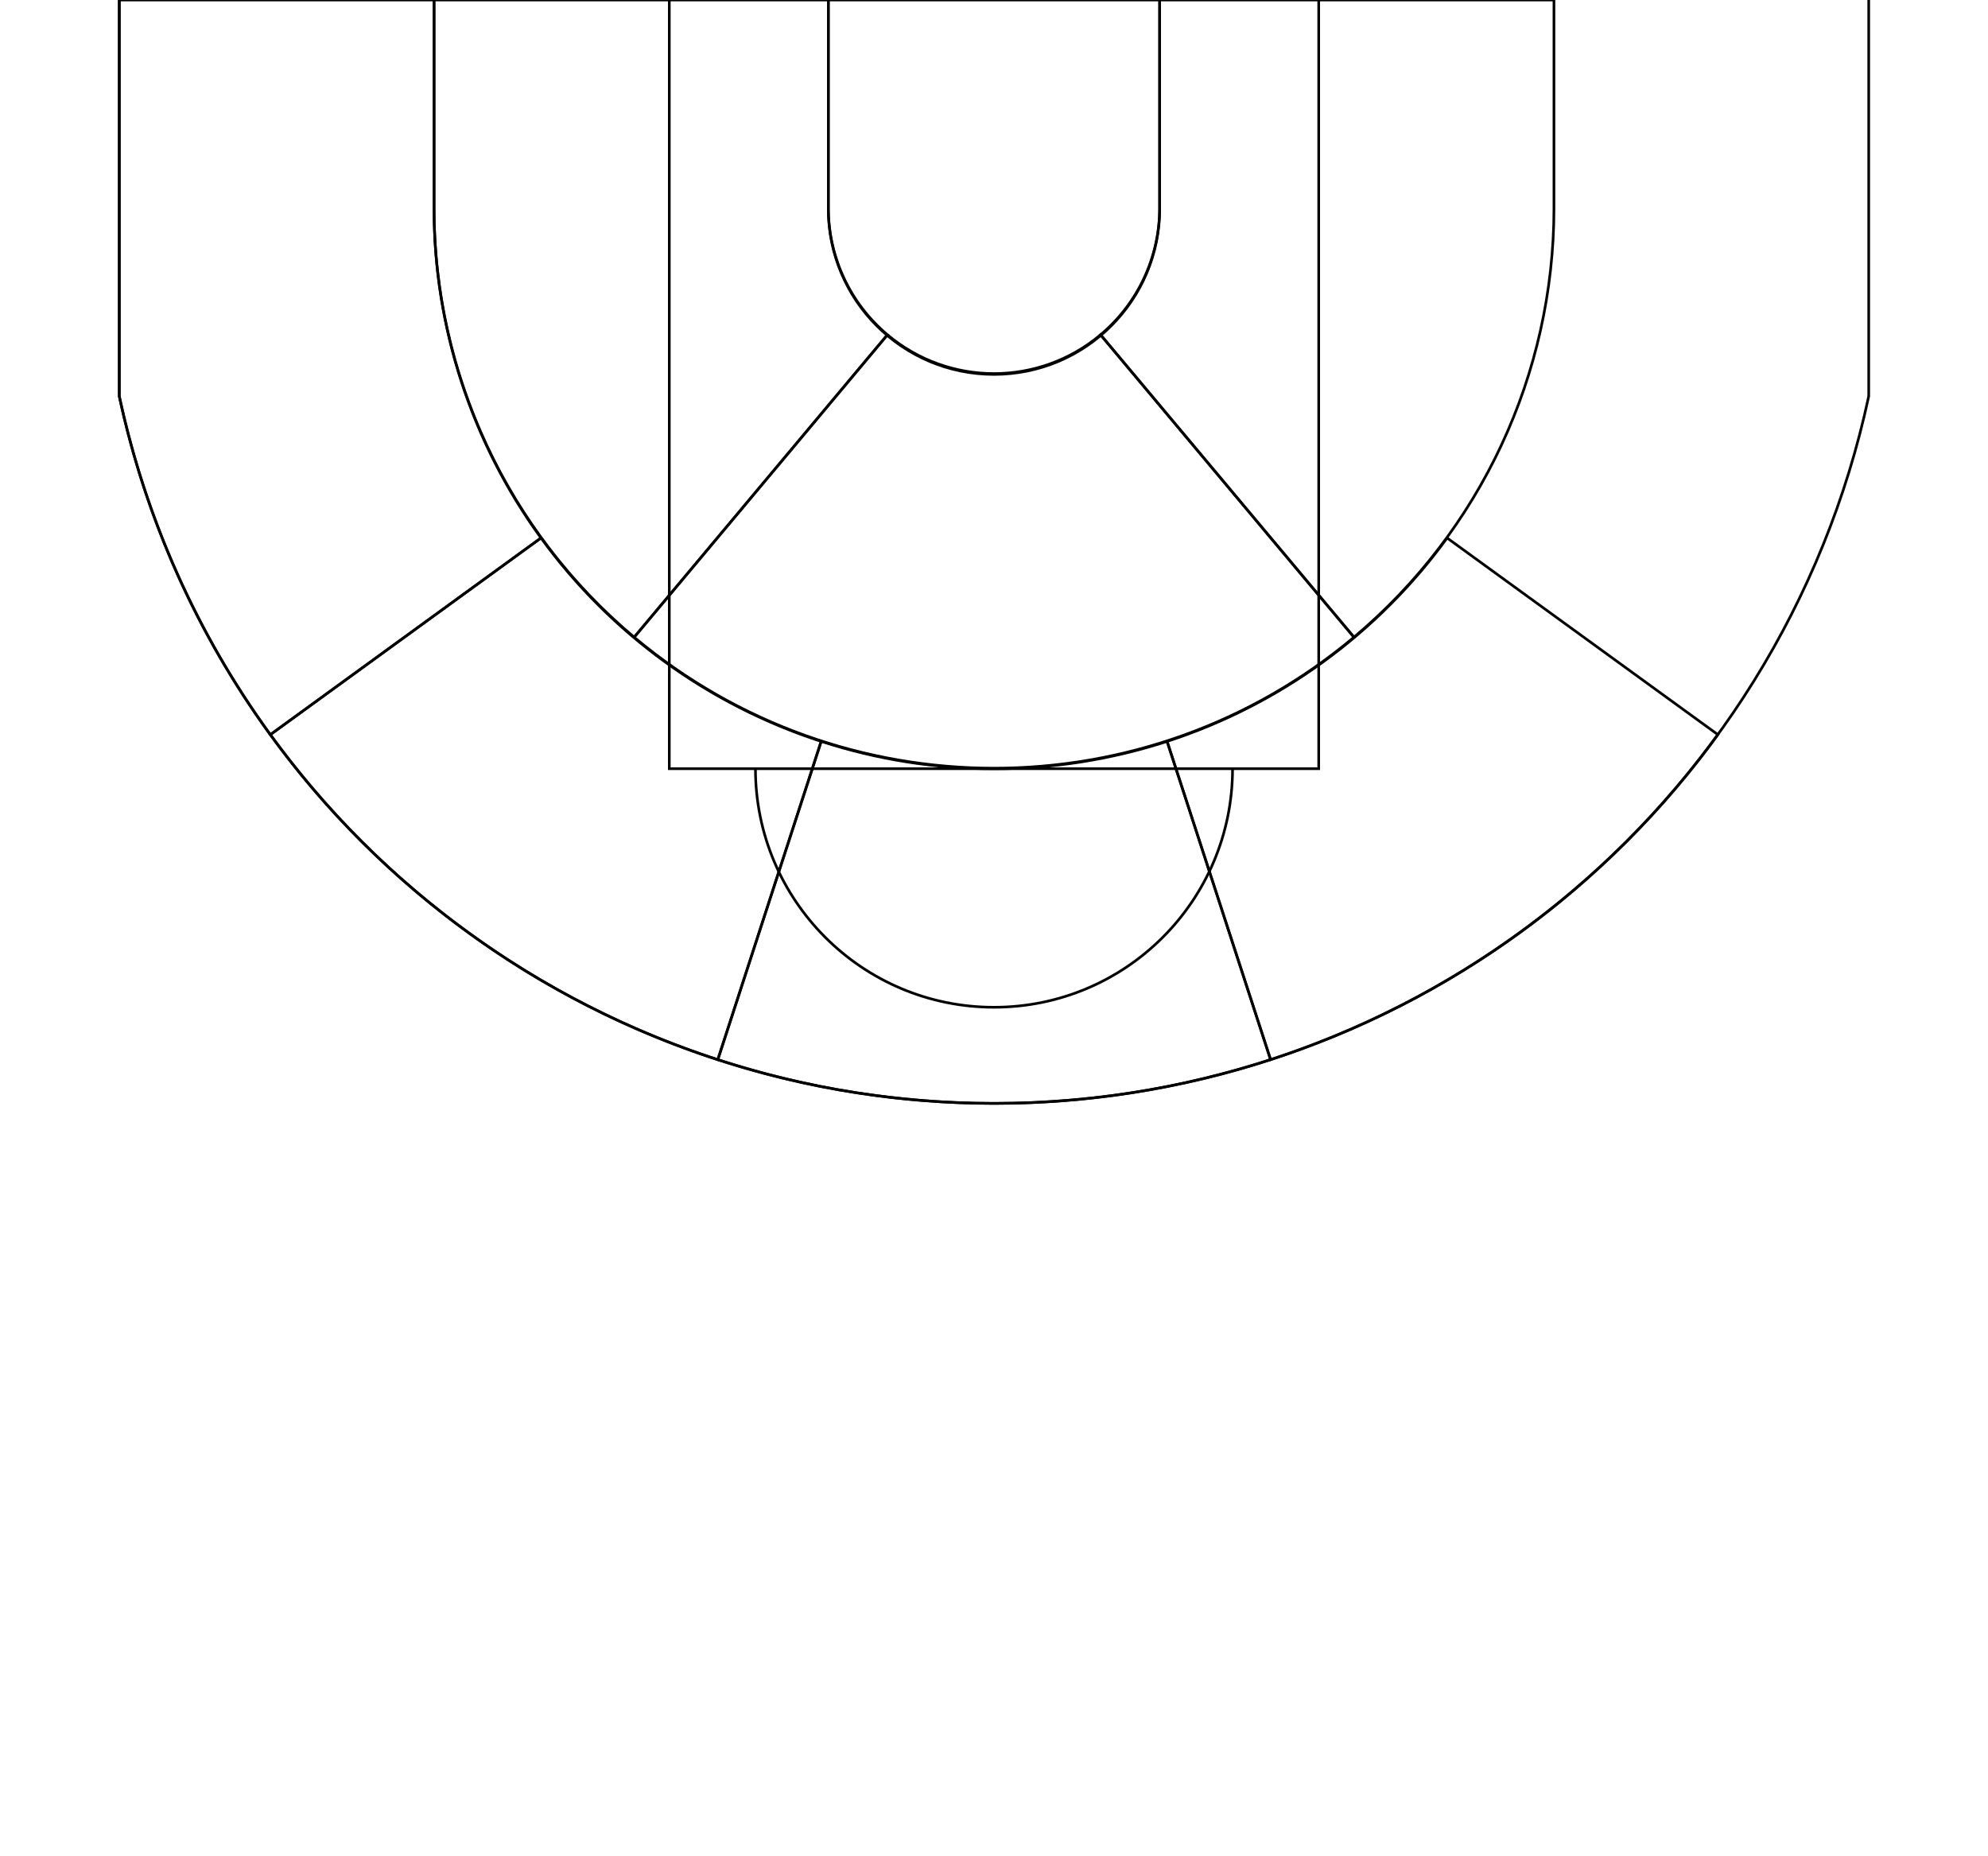
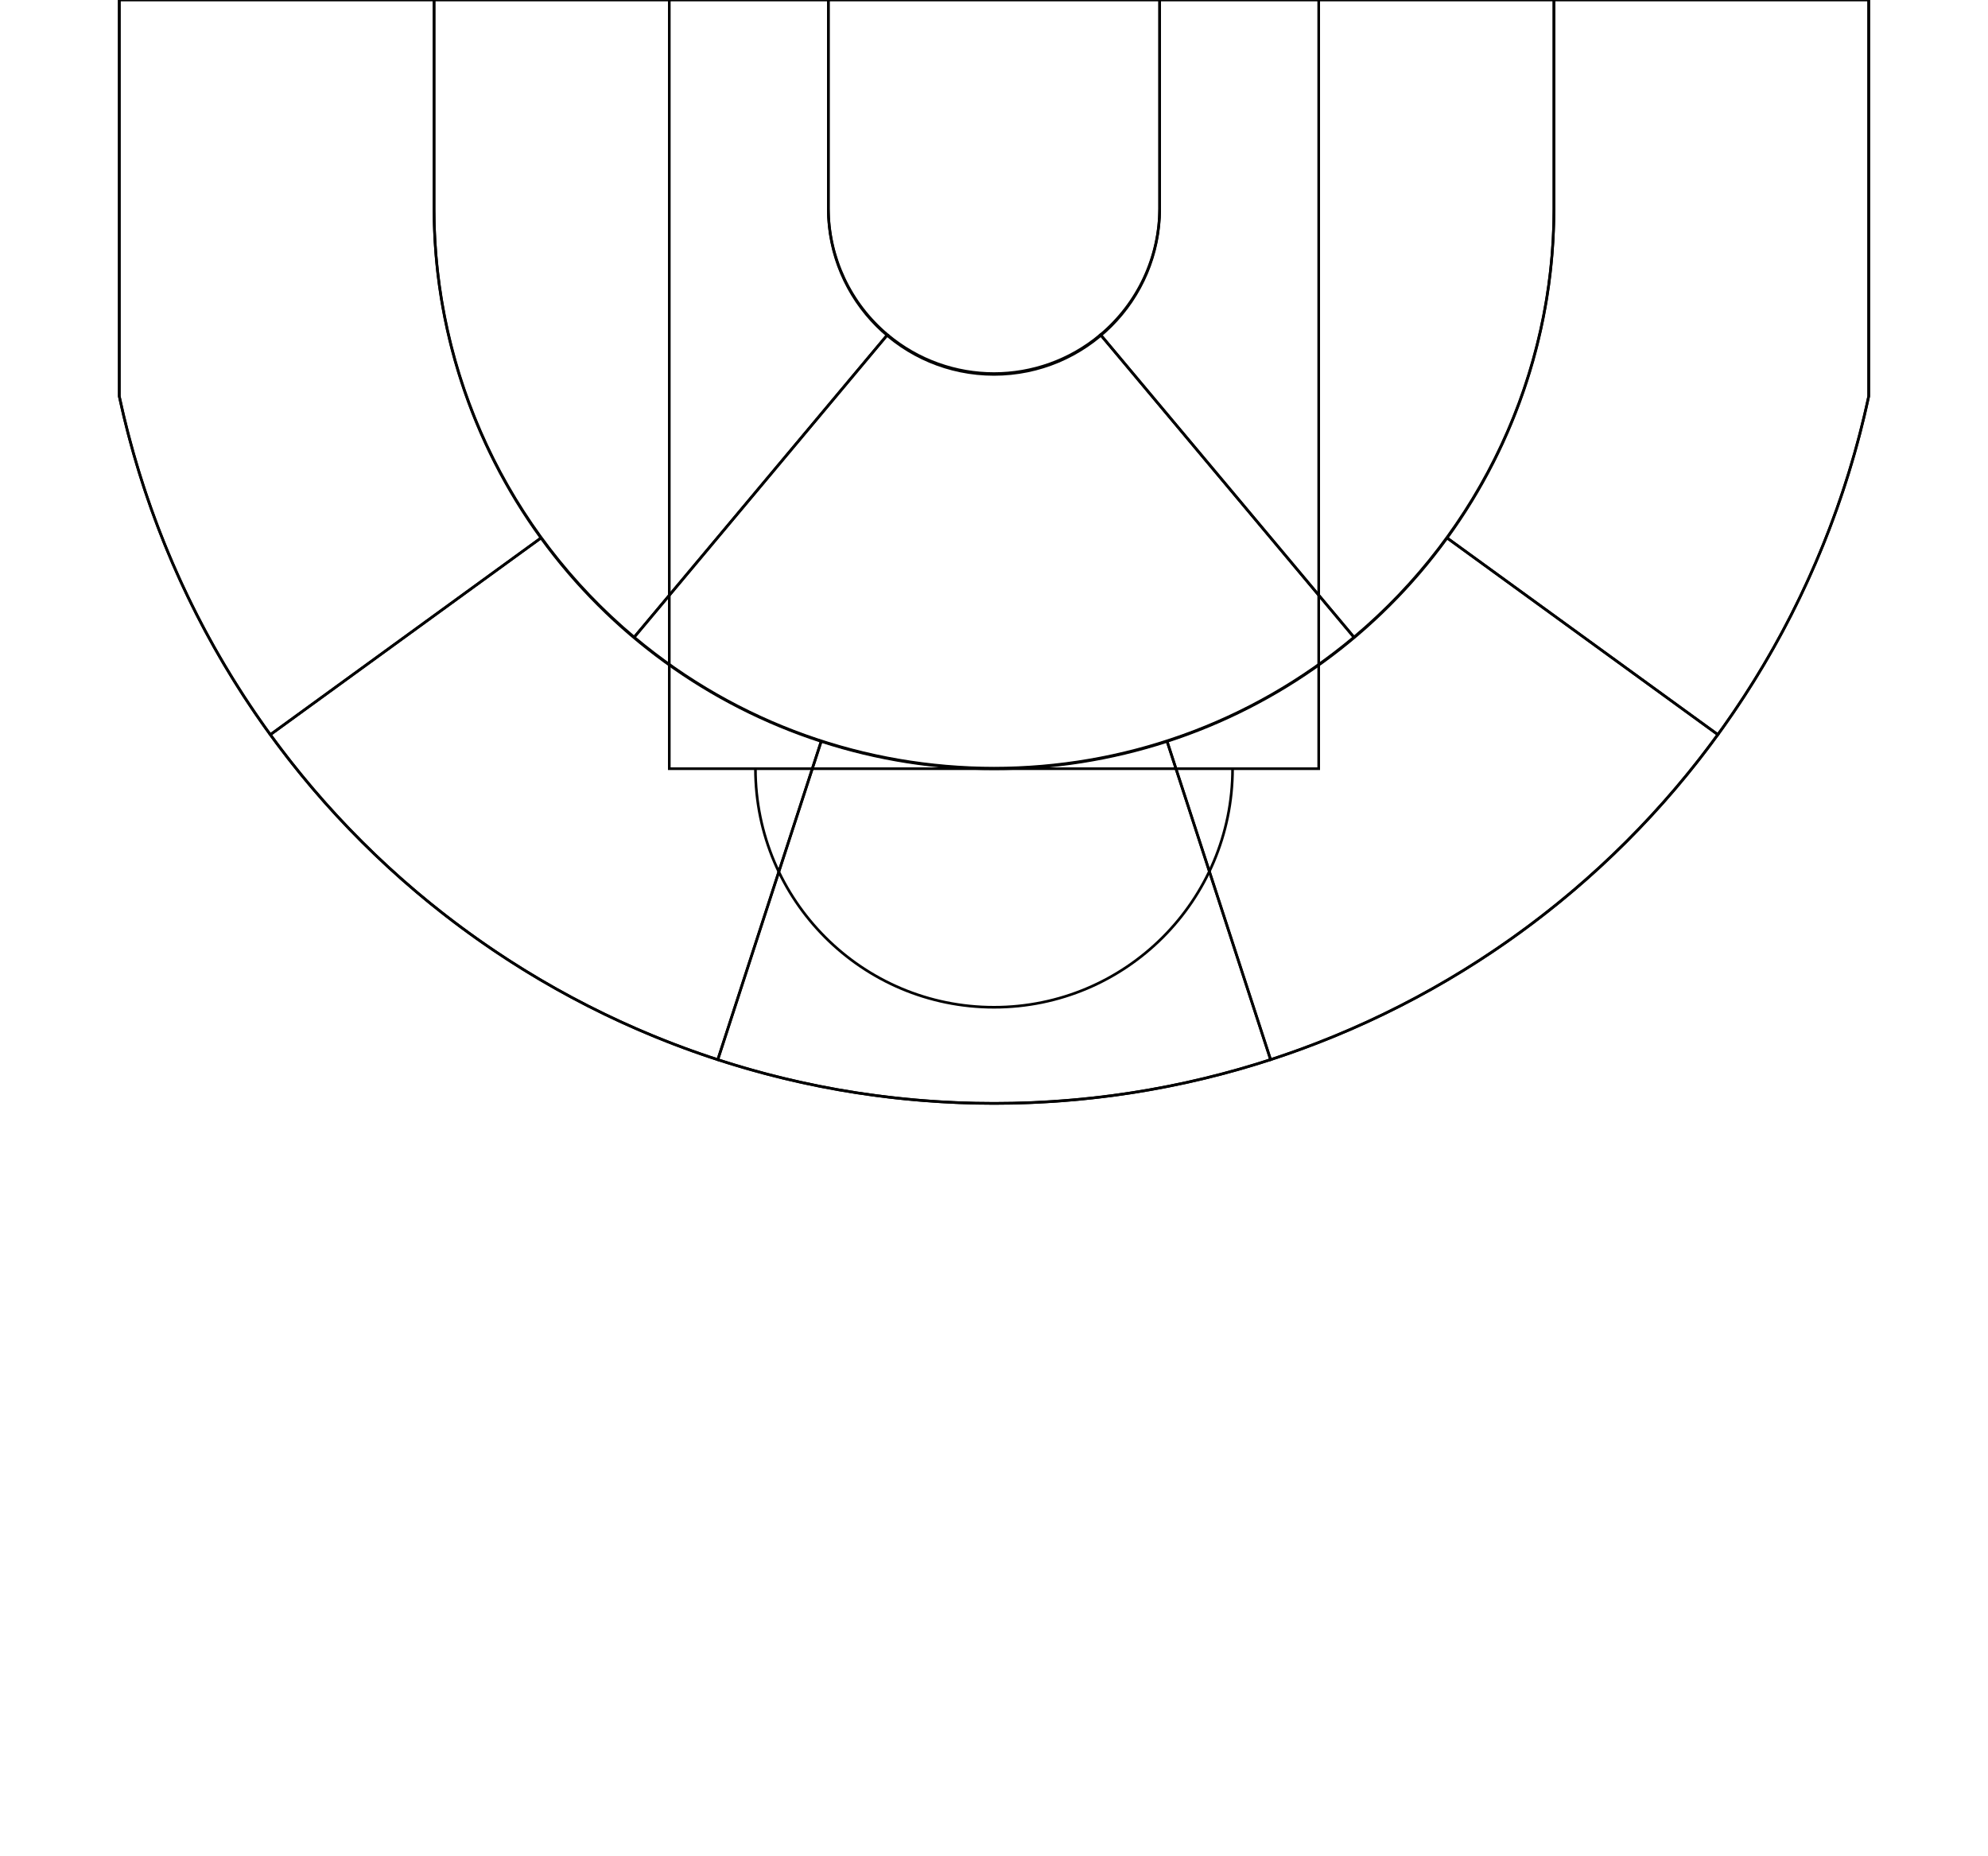
<svg xmlns="http://www.w3.org/2000/svg" viewBox="0 0 15000 14000">
  <g id="zone1">
    <path fill="transparent" stroke="black" stroke-width="20px" d="M 6250 0 v 1575 A 1250 1250 0 0 0 8750 1575 v -1575 Z" />
  </g>
  <g id="zone2">
    <path fill="transparent" stroke="black" stroke-width="20px" d="M 3275 0 v 1575 A 4225 4225 0 0 0 4785 4808 L 6696 2526 A 1250 1250 0 0 1 6250 1575 v -1575 Z" />
  </g>
  <g id="zone3">
    <path fill="transparent" stroke="black" stroke-width="20px" d="M 6696 2526 L 4785 4808 A 4225 4225 0 0 0 10216 4808 L 8304 2526 A 1250 1250 0 0 1 6696 2526" />
  </g>
  <g id="zone4">
    <path fill="transparent" stroke="black" stroke-width="20px" d="M 8750 0 v 1575 A 1250 1250 0 0 1 8304 2526 L 10216 4808 A 4225 4225 0 0 0 11725 1575 v -1575 Z" />
  </g>
  <g id="zone5" />
  <g id="zone6">
    <path fill="transparent" stroke="black" stroke-width="20px" d="M 900 0 V 2990 A 6750 6750 0 0 0 2040 5543 L 4082 4059 A 4225 4225 0 0 1 3275 1575 V 0 Z" />
  </g>
  <g id="zone7">
    <path fill="transparent" stroke="black" stroke-width="20px" d="M 4082 4059 L 2040 5543 A 6750 6750 0 0 0 5416 7995.5 L 6196 5594 A 4225 4225 0 0 1 4082 4059" />
  </g>
  <g id="zone8">
    <path fill="transparent" stroke="black" stroke-width="20px" d="M 6196 5594 L 5416 7995.5 A 6750 6750 0 0 0 9587 7995.5 L 8806 5594 A 4225 4225 0 0 1 6196 5594" />
  </g>
  <g id="zone9">
    <path fill="transparent" stroke="black" stroke-width="20px" d="M 8806 5594 L 9587 7995.5 A 6750 6750 0 0 0 12962 5543 L 10918.5 4059 A 4225 4225 0 0 1 8806 5594" />
  </g>
-   <g id="zone10" />
+   <g id="zone10">
+     <path fill="transparent" stroke="black" stroke-width="20px" d="M 11725 0 V 1575 A 4225 4225 0 0 1 10918.5 4059 L 12962 5543 A 6750 6750 0 0 0 14100 2990 V 0 Z" />
+   </g>
  <g id="zone11" />
  <g id="zone12" />
  <g id="zone13" />
  <g id="zone14" />
  <path fill="transparent" stroke="black" stroke-width="20px" d="M 900 0 V 2990 A 6750 6750 0 0 0 7500 8325 A 6750 6750 0 0 0 14100 2990 V 0" />
  <g>
    <path fill="transparent" stroke="black" stroke-width="20px" d="M 5050 0 V 5800 h 4900 v -5800" />
    <path fill="transparent" stroke="black" stroke-width="20px" d="M 5700 5800 A 1800 1800 0 0 0 9300 5800" />
  </g>
</svg>
